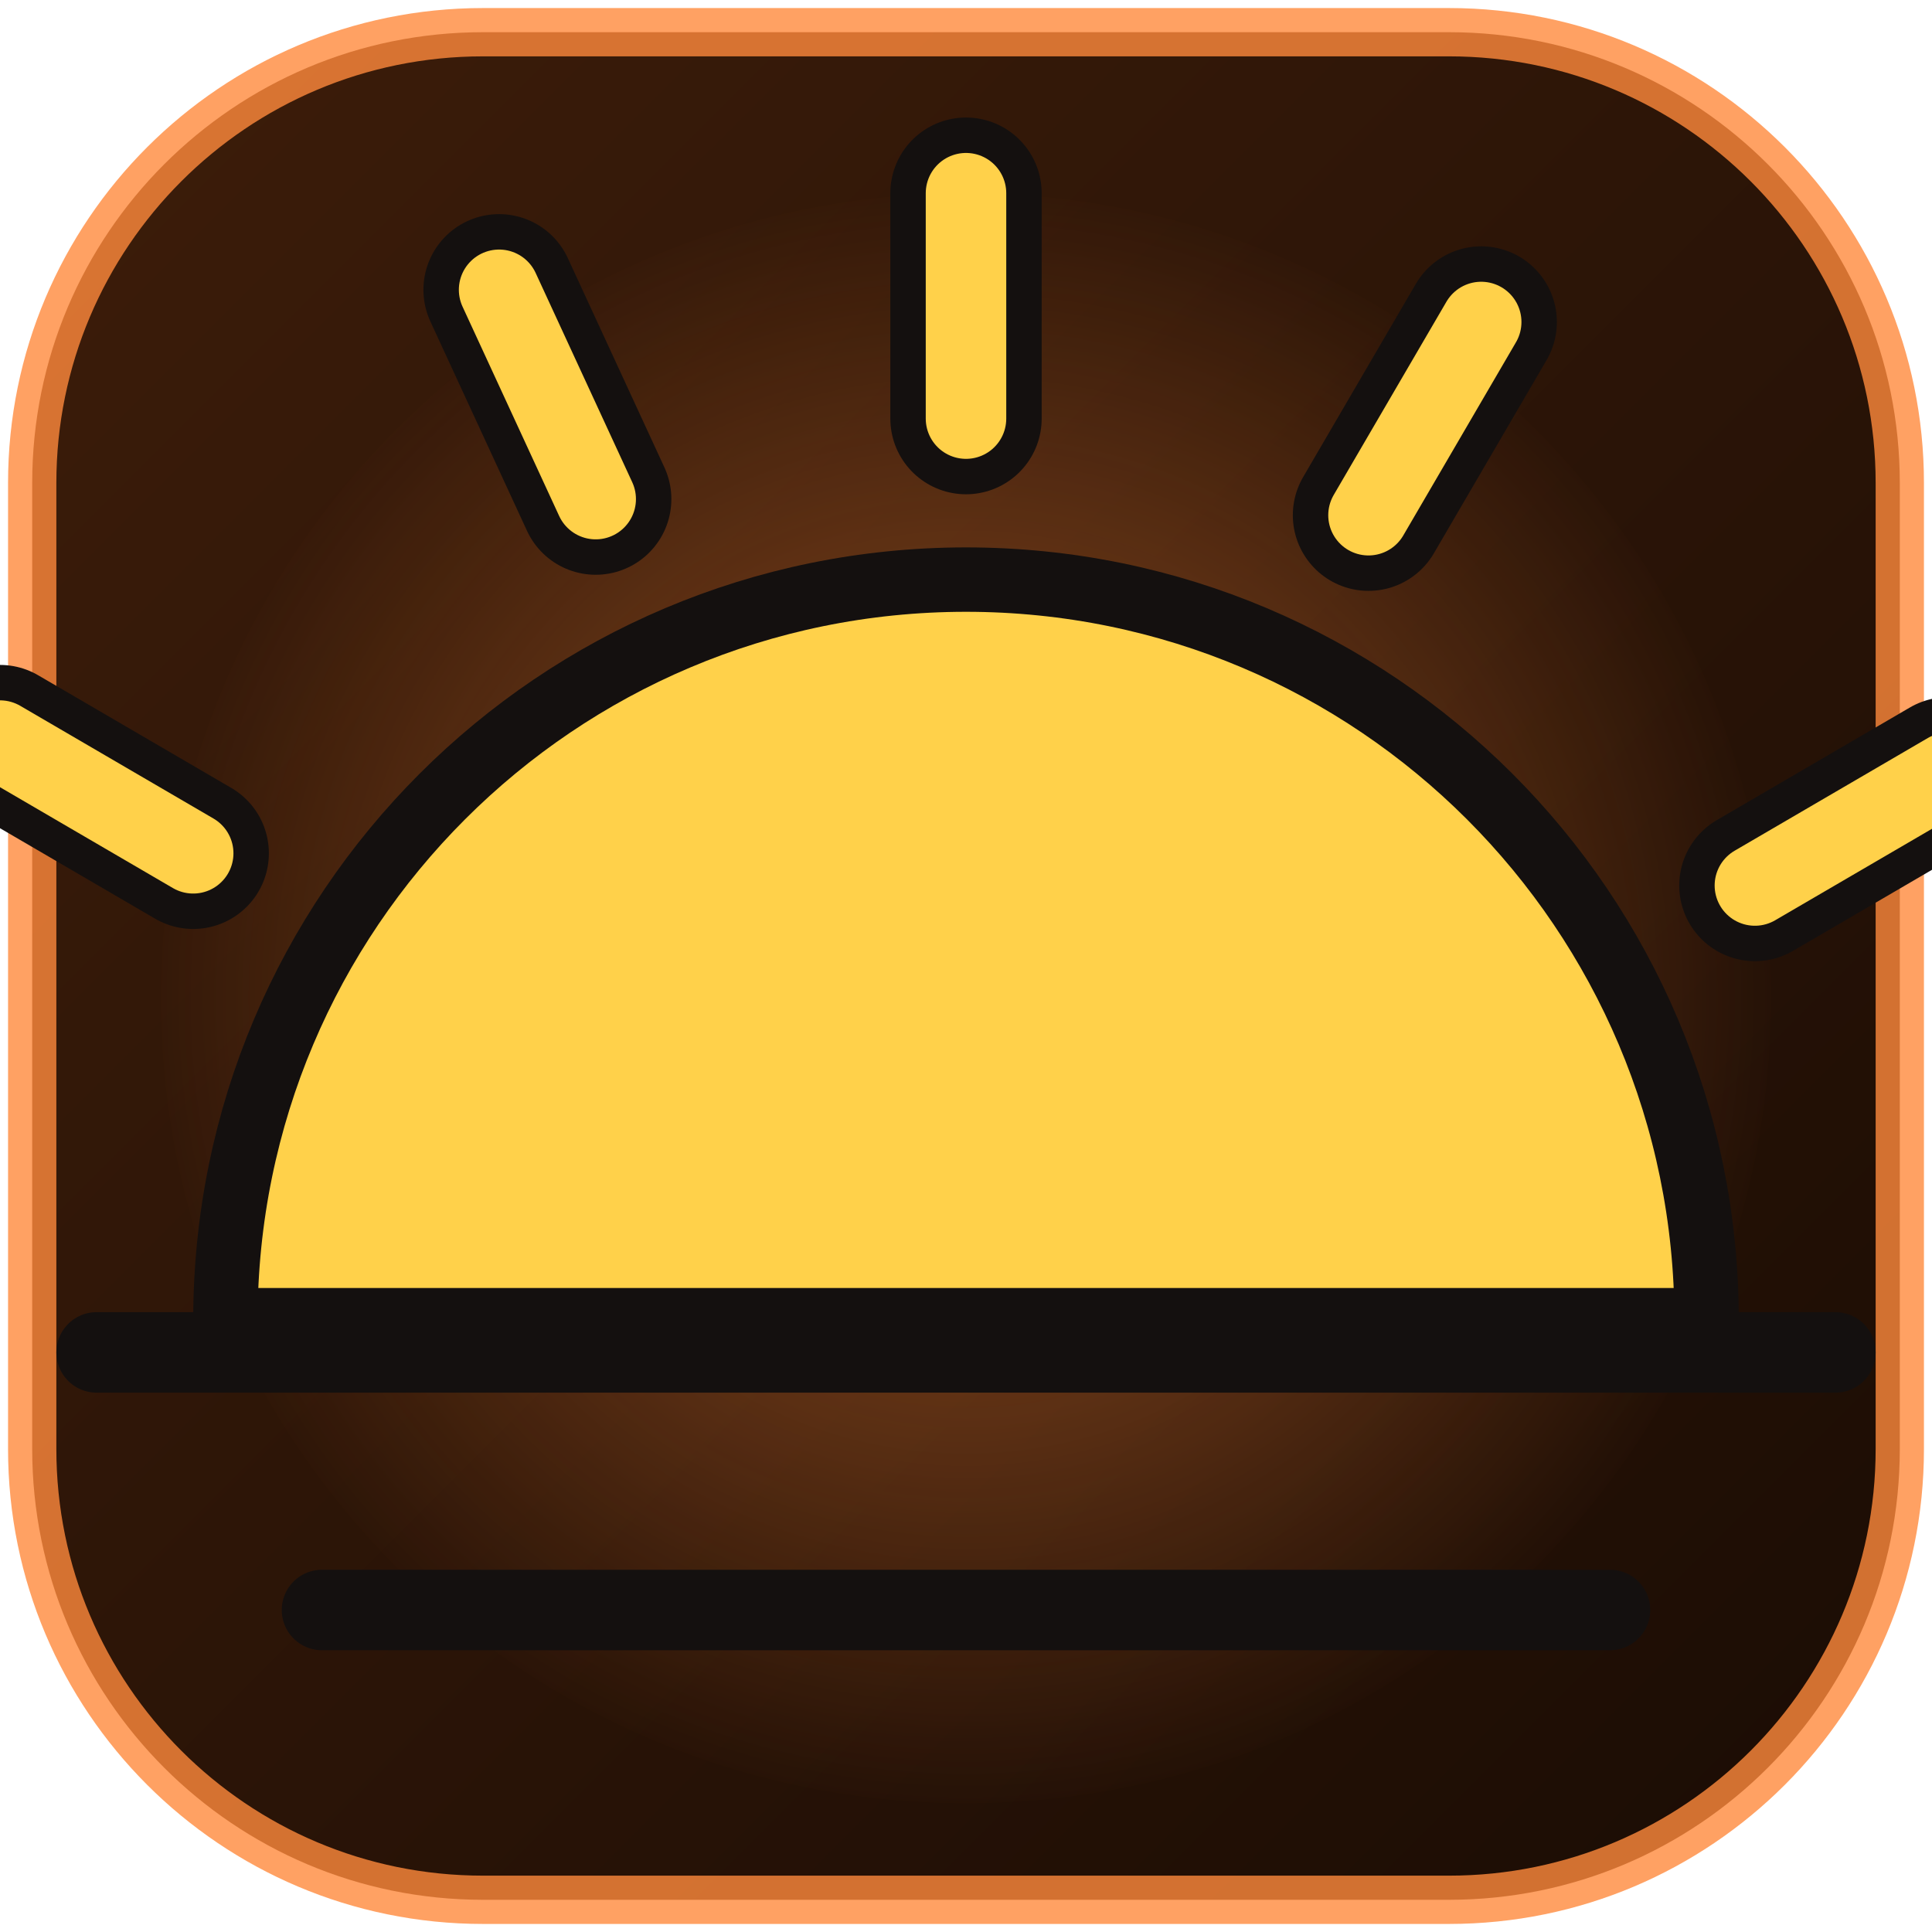
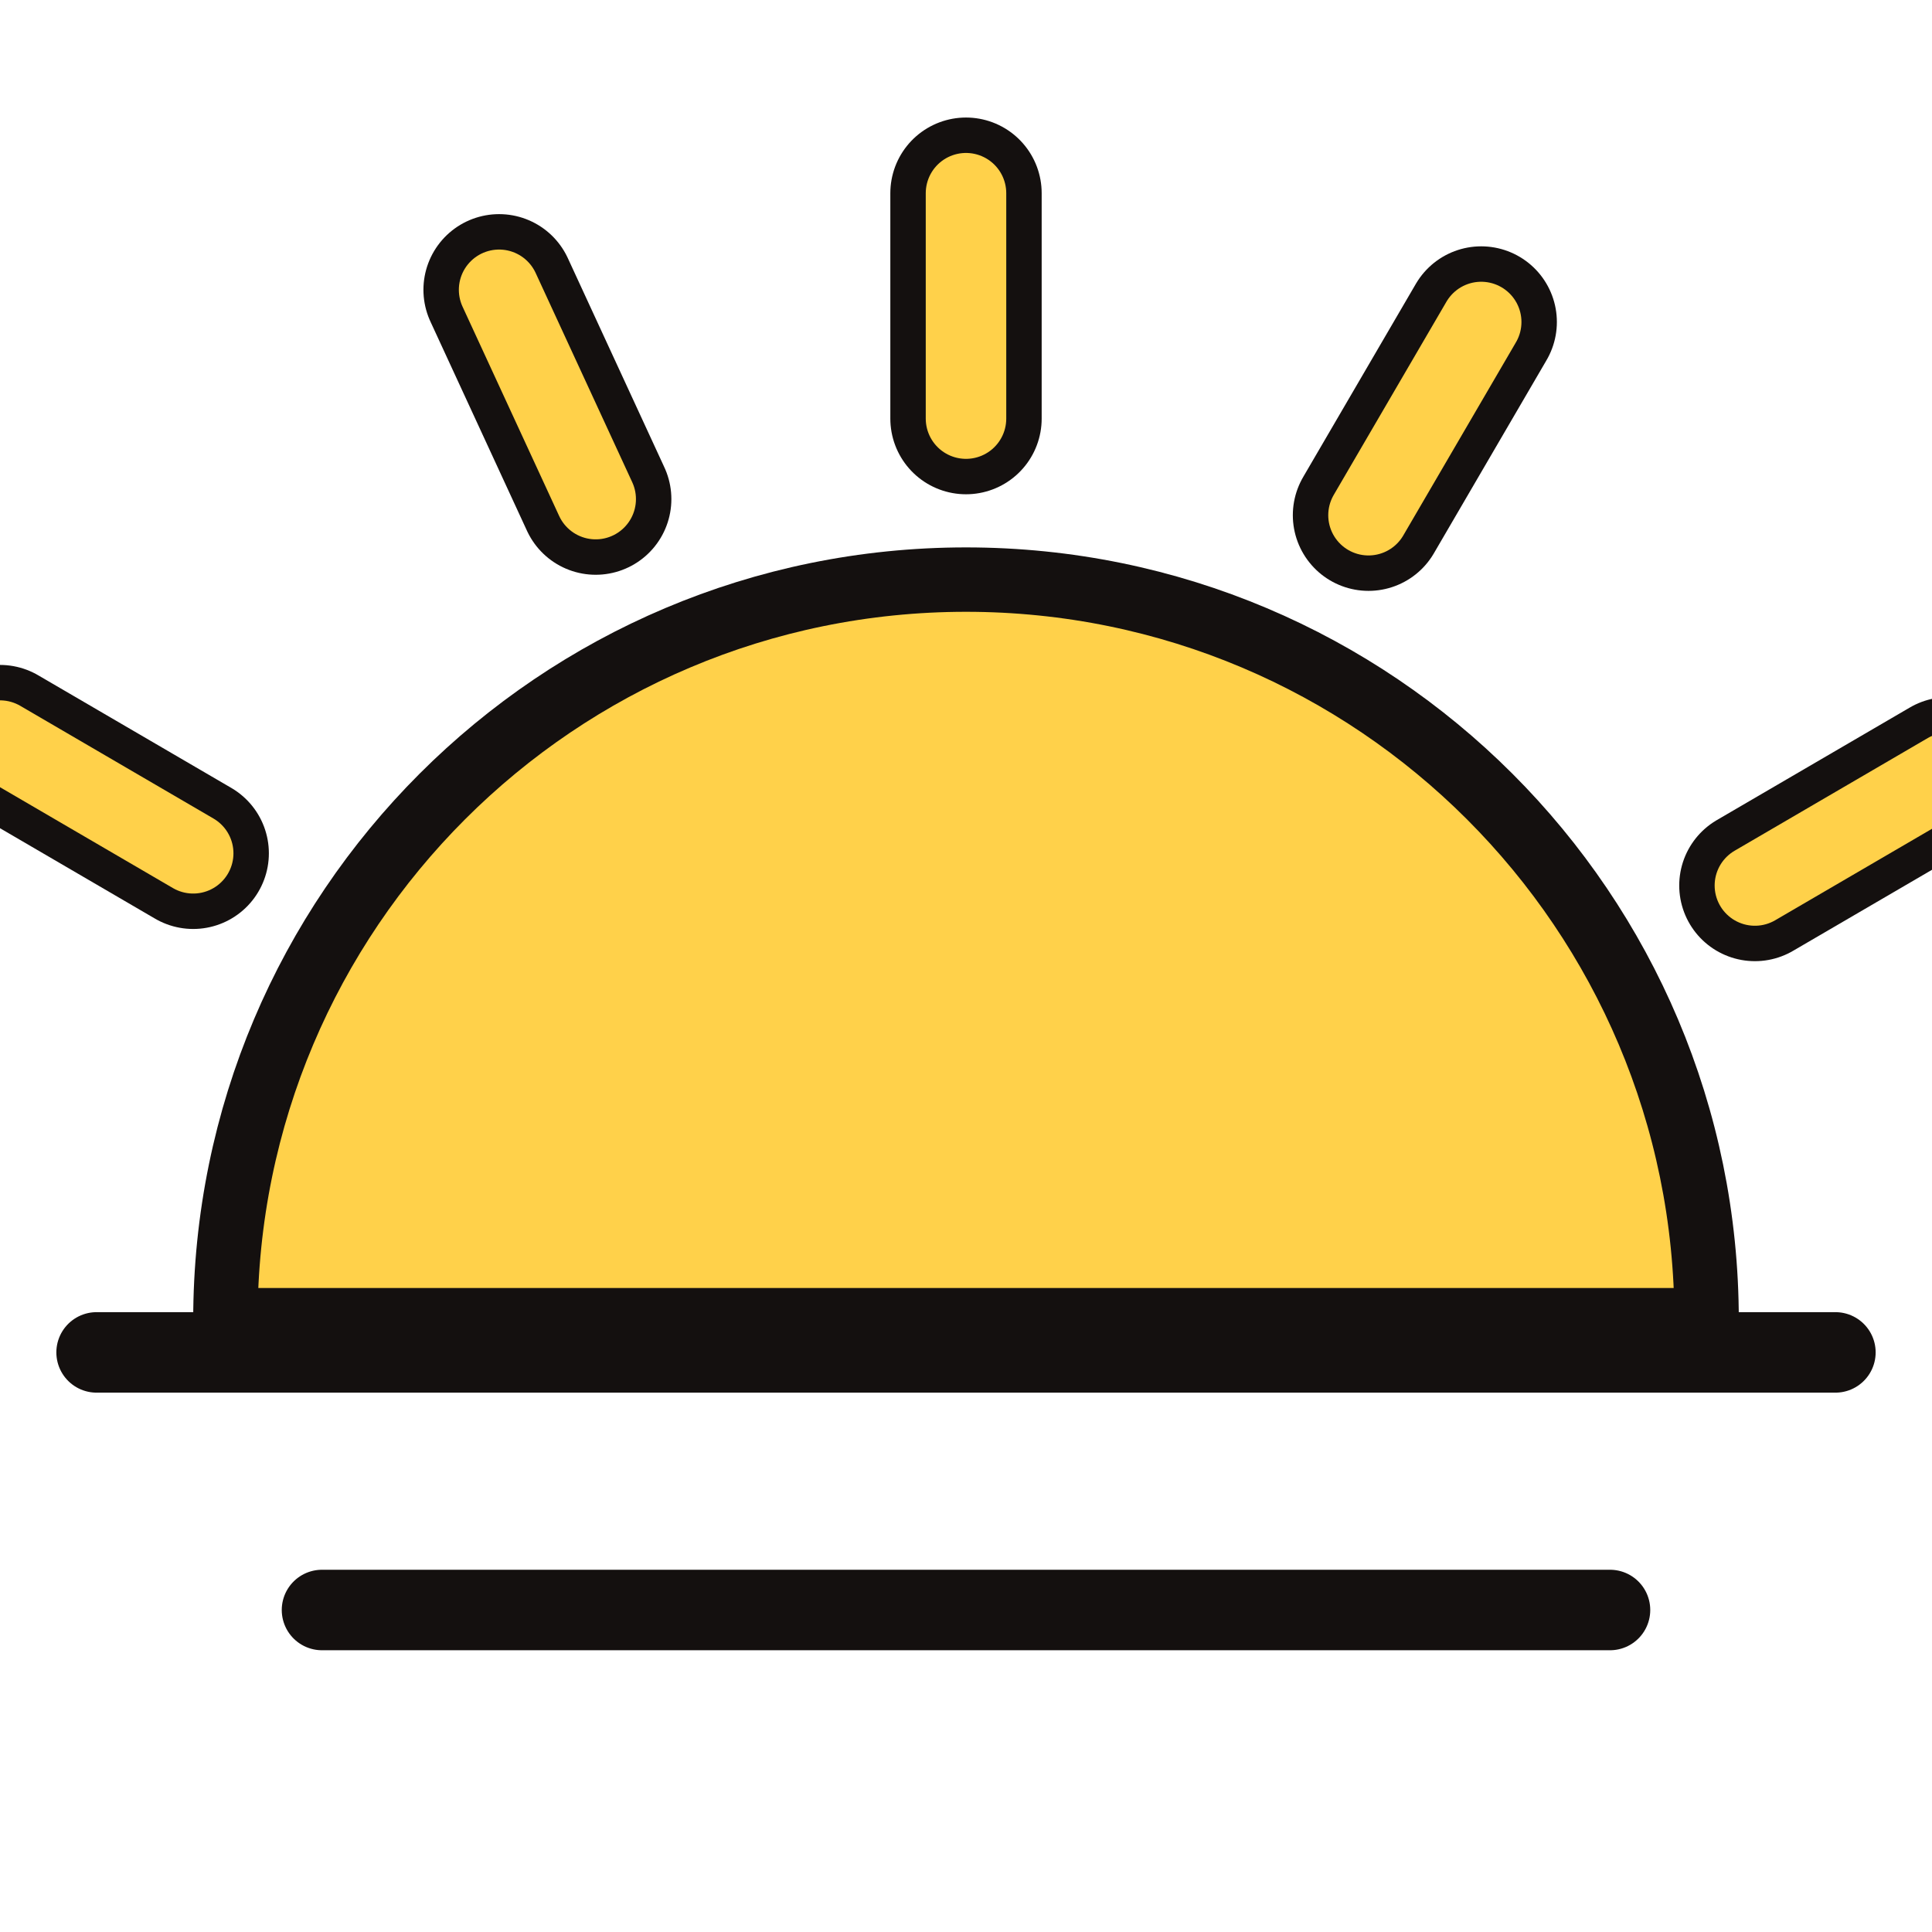
<svg xmlns="http://www.w3.org/2000/svg" viewBox="0 0 120 120">
  <defs>
    <linearGradient id="bsunrise" x1="0" y1="0" x2="1" y2="1">
      <stop offset="0" stop-color="#3d1d0a" />
      <stop offset="1" stop-color="#1a0c04" />
    </linearGradient>
    <radialGradient id="gsunrise" cx=".5" cy=".5" r=".5">
      <stop offset="0" stop-color="#ff8a3d" stop-opacity=".5" />
      <stop offset="1" stop-color="#ff8a3d" stop-opacity="0" />
    </radialGradient>
  </defs>
-   <rect x="2" y="2" width="116" height="116" rx="28" fill="url(#bsunrise)" stroke="#ff8a3d" stroke-opacity=".8" stroke-width="3" />
-   <circle cx="60" cy="62" r="50" fill="url(#gsunrise)" />
  <path d="M14 82 A46 46 0 0 1 106 82Z" fill="#ffd14a" stroke="#14100f" stroke-width="4" stroke-linejoin="round" stroke-linecap="round" />
  <path d="M6 84 H114 M20 100 H100" stroke="#14100f" stroke-width="5" stroke-linecap="round" />
  <path d="M12 53 L0 46" fill="none" stroke="#14100f" stroke-width="9.4" stroke-linecap="round" stroke-linejoin="round" />
  <path d="M12 53 L0 46" fill="none" stroke="#ffd14a" stroke-width="5" stroke-linecap="round" stroke-linejoin="round" />
  <path d="M37 31 L31 18" fill="none" stroke="#14100f" stroke-width="9.4" stroke-linecap="round" stroke-linejoin="round" />
  <path d="M37 31 L31 18" fill="none" stroke="#ffd14a" stroke-width="5" stroke-linecap="round" stroke-linejoin="round" />
  <path d="M60 26 L60 12" fill="none" stroke="#14100f" stroke-width="9.4" stroke-linecap="round" stroke-linejoin="round" />
  <path d="M60 26 L60 12" fill="none" stroke="#ffd14a" stroke-width="5" stroke-linecap="round" stroke-linejoin="round" />
  <path d="M85 32 L92 20" fill="none" stroke="#14100f" stroke-width="9.4" stroke-linecap="round" stroke-linejoin="round" />
  <path d="M85 32 L92 20" fill="none" stroke="#ffd14a" stroke-width="5" stroke-linecap="round" stroke-linejoin="round" />
  <path d="M109 55 L121 48" fill="none" stroke="#14100f" stroke-width="9.4" stroke-linecap="round" stroke-linejoin="round" />
  <path d="M109 55 L121 48" fill="none" stroke="#ffd14a" stroke-width="5" stroke-linecap="round" stroke-linejoin="round" />
</svg>
